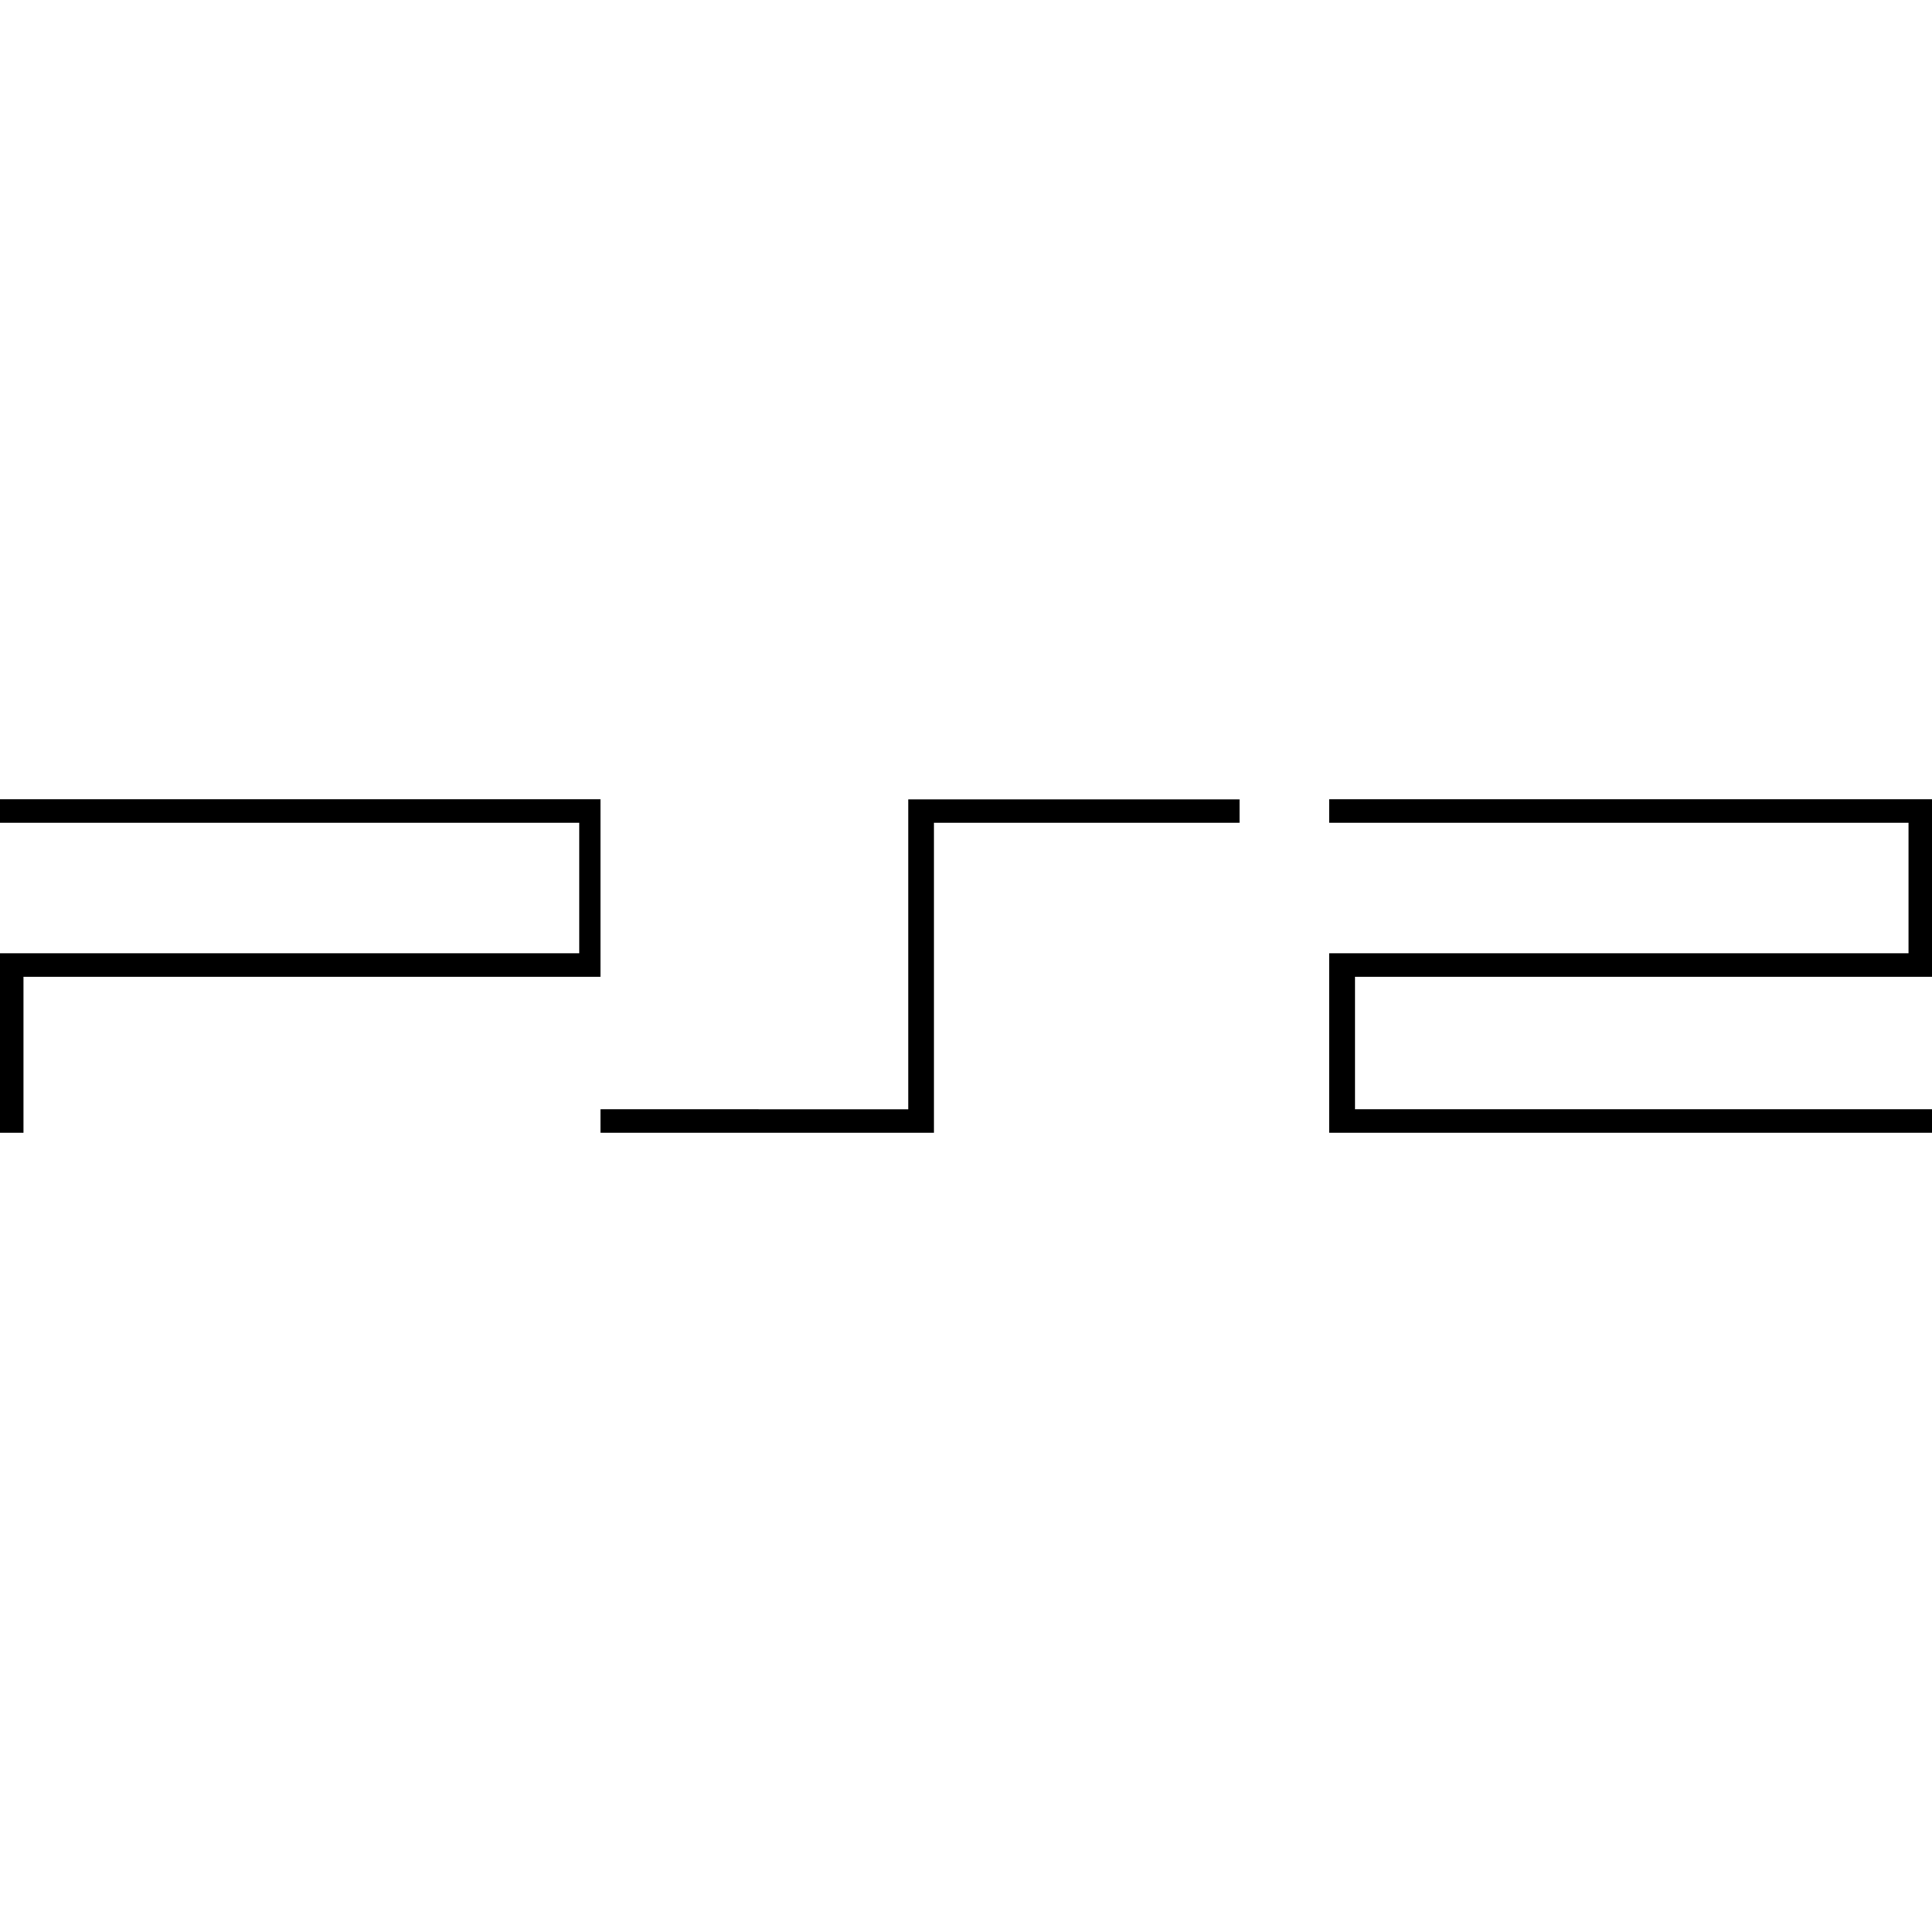
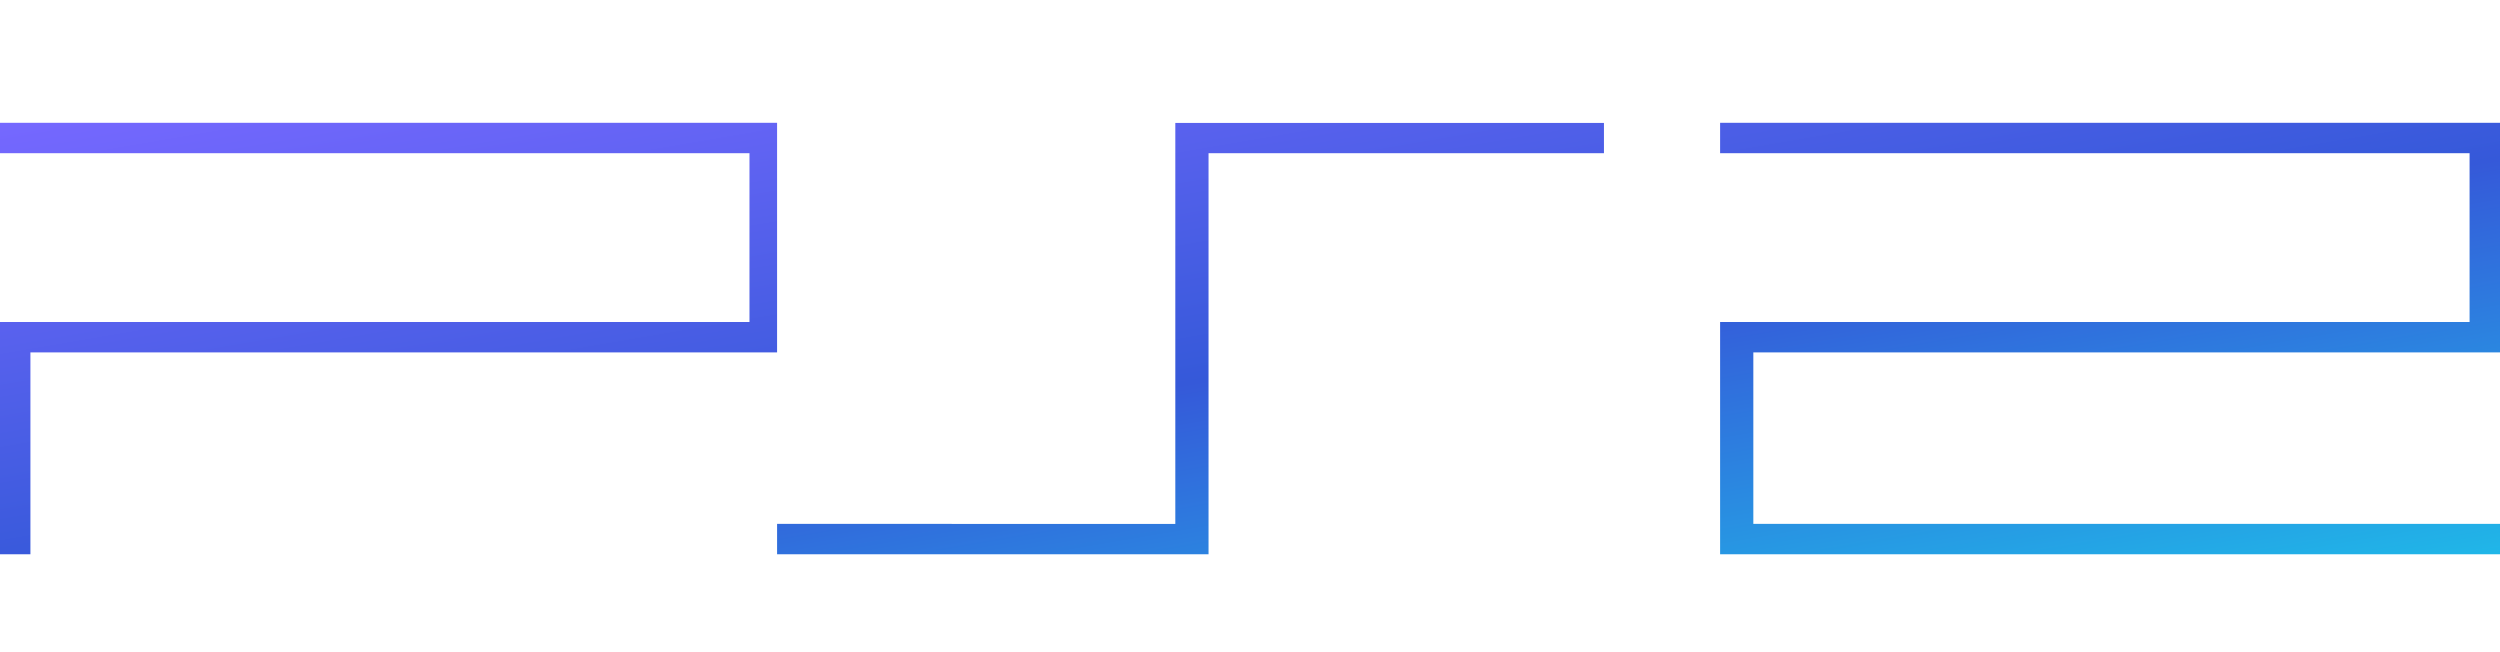
- <svg xmlns="http://www.w3.org/2000/svg" role="img" viewBox="0 0 24 24">
-   <path d="M7.46 13.779v.292h4.142v-3.85h3.796V9.93h-4.115v3.85zm16.248-3.558v1.62h-7.195v2.23H24v-.292h-7.168v-1.646H24V9.929h-7.487v.292zm-16.513 0v1.62H0v2.23h.292v-1.938H7.46V9.929H0v.292Z" />
+ <svg xmlns="http://www.w3.org/2000/svg" role="img" viewBox="0 8.75 24 6.25">
+   <defs>
+     <linearGradient id="ps2" x1="0" y1="0" x2="1" y2="1">
+       <stop stop-color="#7668ff" />
+       <stop offset=".54" stop-color="#3559d9" />
+       <stop offset="1" stop-color="#20b7e8" />
+     </linearGradient>
+   </defs>
+   <path fill="url(#ps2)" d="M7.46 13.779v.292h4.142v-3.85h3.796V9.93h-4.115v3.85zm16.248-3.558v1.62h-7.195v2.23H24v-.292h-7.168v-1.646H24V9.929h-7.487v.292zm-16.513 0v1.62H0v2.23h.292v-1.938H7.46V9.929H0v.292Z" />
</svg>
